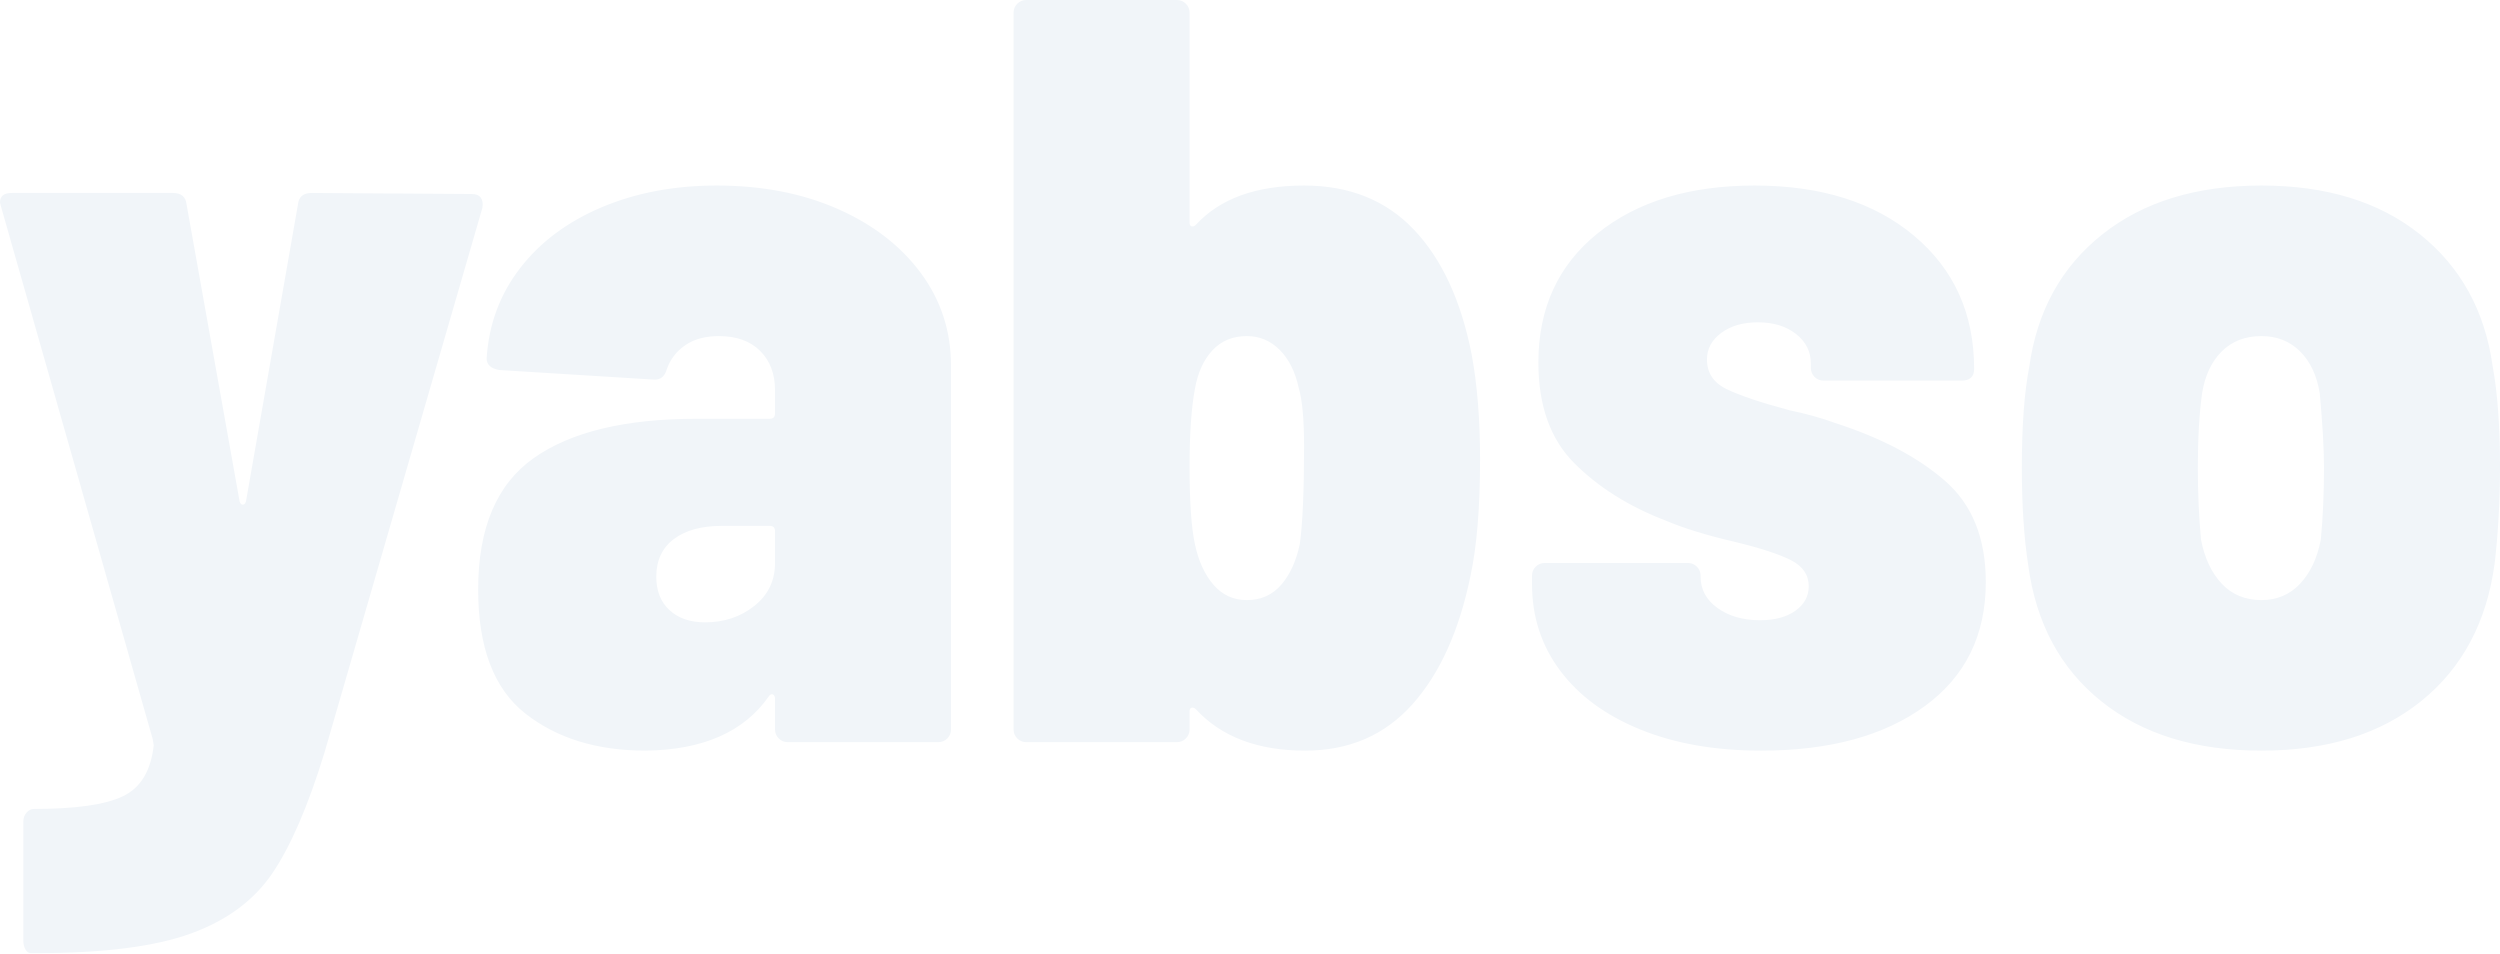
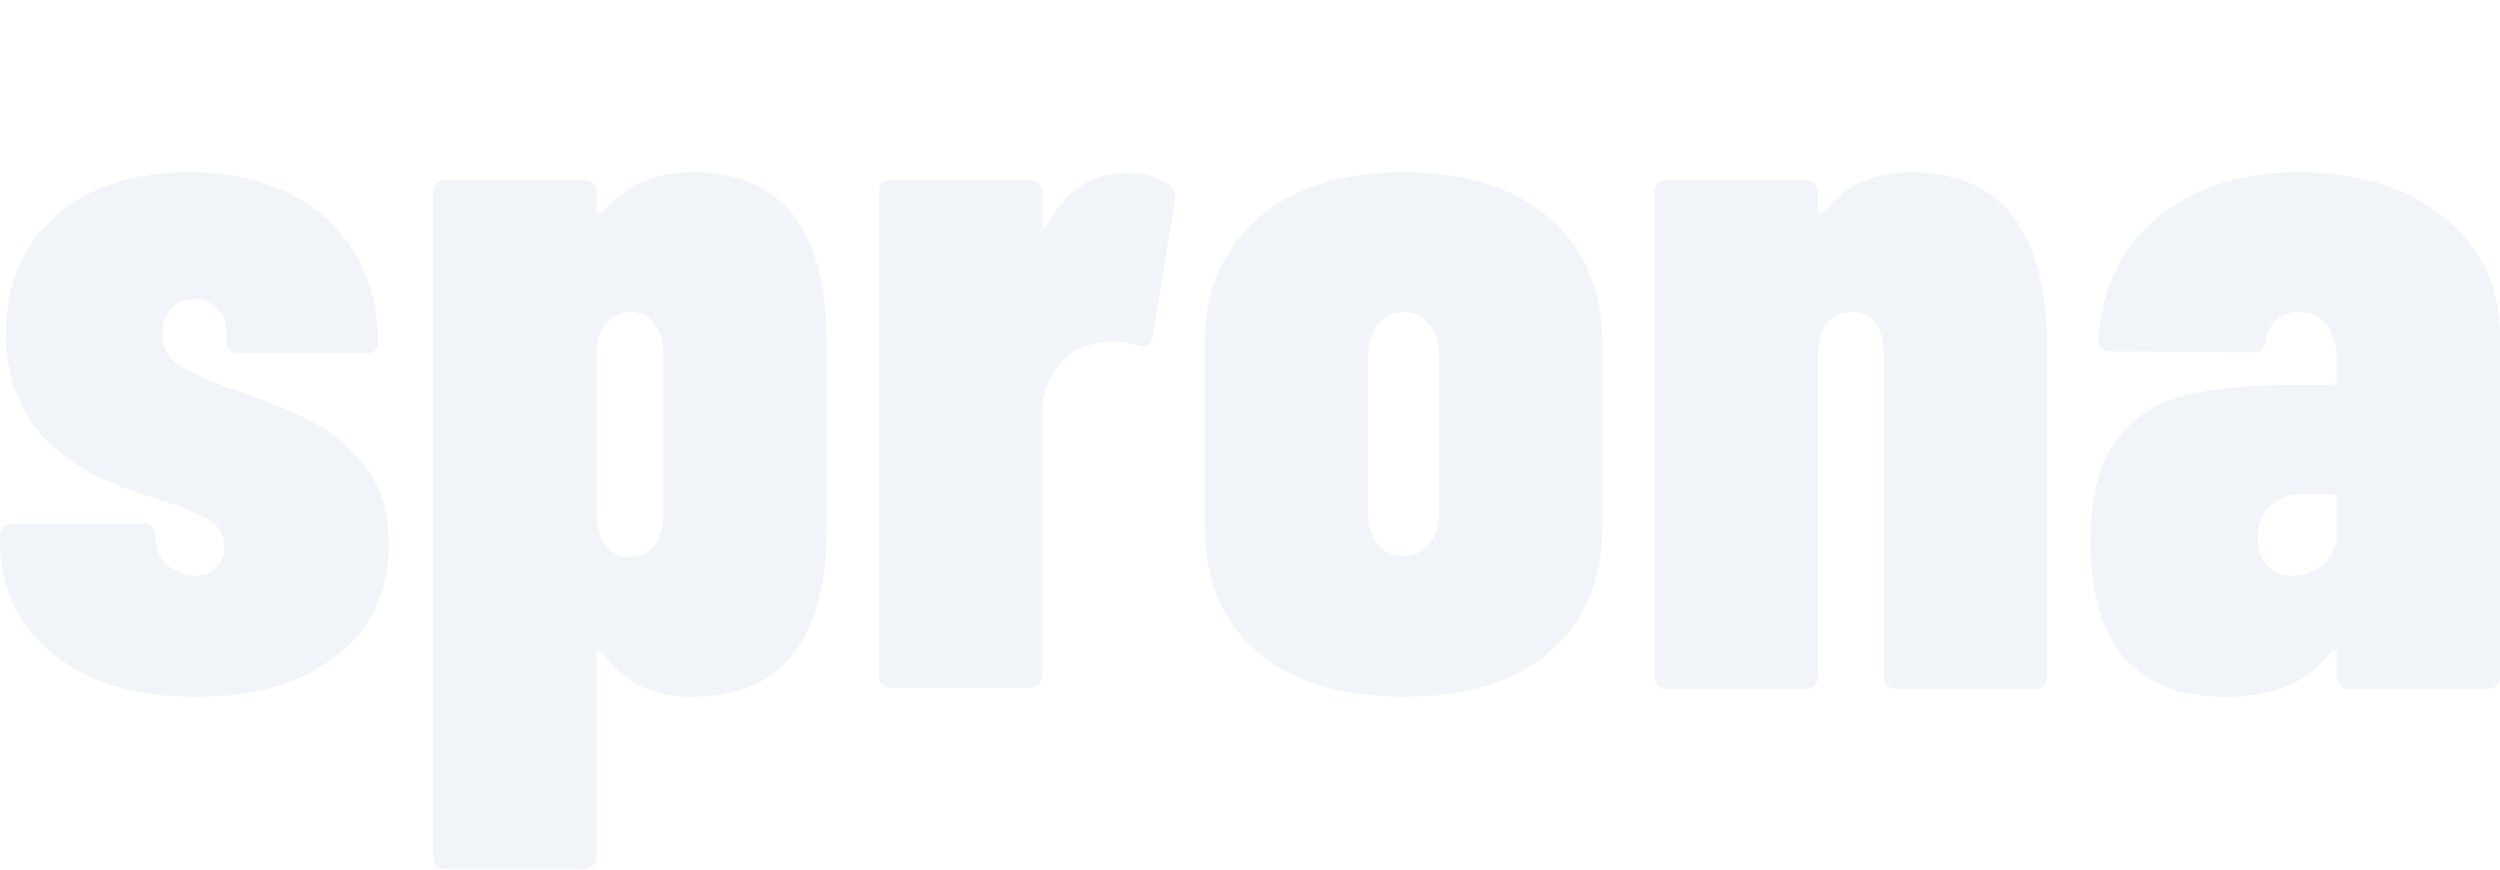
- <svg xmlns="http://www.w3.org/2000/svg" viewBox="13 -700 2358 899" width="2358" height="899" role="img" aria-label="sprona">
-   <path fill="#F1F5F9" d="M35 187V75Q35 70 38.0 66.5Q41 63 45 63Q104 63 129.0 51.0Q154 39 158 3L157 -3L14 -505L13 -509Q13 -518 24 -518H176Q188 -518 189 -507L239 -227Q240 -224 242.0 -224.0Q244 -224 245 -227L294 -507Q295 -518 307 -518L458 -517Q464 -517 466.5 -513.5Q469 -510 468 -504L319 10Q296 85 270.0 123.5Q244 162 193.0 180.5Q142 199 48 199H42Q39 199 37.0 195.5Q35 192 35 187ZM910.0 -355V-12Q910.0 -7 906.5 -3.5Q903.0 0 898.0 0H756.0Q751.0 0 747.5 -3.5Q744.0 -7 744.0 -12V-41Q744.0 -44 742.0 -45.0Q740.0 -46 738.0 -43Q703.0 7 622.0 8Q553.0 8 508.5 -27.0Q464.0 -62 464.0 -144Q464.0 -231 516.5 -268.0Q569.0 -305 670.0 -305H739.0Q744.0 -305 744.0 -310V-332Q744.0 -355 730.0 -369.0Q716.0 -383 691.0 -383Q672.0 -383 659.5 -374.5Q647.0 -366 642.0 -352Q639.0 -341 629.0 -342L484.0 -351Q472.0 -353 472.0 -362Q475.0 -410 503.5 -447.0Q532.0 -484 580.5 -504.5Q629.0 -525 689.0 -525Q753.0 -525 803.0 -503.0Q853.0 -481 881.5 -442.5Q910.0 -404 910.0 -355ZM744.0 -169V-199Q744.0 -204 739.0 -204H694.0Q665.0 -204 648.5 -191.5Q632.0 -179 632.0 -156Q632.0 -136 644.5 -124.5Q657.0 -113 678.0 -113Q705.0 -113 724.5 -128.5Q744.0 -144 744.0 -169ZM1409.0 -267Q1409.0 -199 1400.0 -157Q1384.0 -79 1345.0 -35.5Q1306.0 8 1244.0 8Q1177.0 8 1141.0 -31Q1139.0 -33 1137.0 -32.5Q1135.0 -32 1135.0 -29V-12Q1135.0 -7 1131.5 -3.5Q1128.0 0 1123.0 0H981.0Q976.0 0 972.5 -3.5Q969.0 -7 969.0 -12V-688Q969.0 -693 972.5 -696.5Q976.0 -700 981.0 -700H1123.0Q1128.0 -700 1131.5 -696.5Q1135.0 -693 1135.0 -688V-490Q1135.0 -487 1137.0 -486.5Q1139.0 -486 1141.0 -488Q1175.0 -525 1243.0 -525Q1307.0 -525 1346.5 -483.5Q1386.0 -442 1401.0 -366Q1409.0 -323 1409.0 -267ZM1238.0 -334Q1233.0 -357 1220.0 -370.0Q1207.0 -383 1189.0 -383Q1169.0 -383 1156.5 -369.5Q1144.0 -356 1140.0 -333Q1135.0 -306 1135.0 -260Q1135.0 -210 1140.0 -187Q1145.0 -163 1157.5 -148.5Q1170.0 -134 1189.0 -134Q1209.0 -134 1221.5 -148.5Q1234.0 -163 1239.0 -187Q1243.0 -216 1243.0 -279Q1243.0 -317 1238.0 -334ZM1458.0 -149V-157Q1458.0 -162 1461.5 -165.5Q1465.0 -169 1470.0 -169H1605.0Q1610.0 -169 1613.5 -165.5Q1617.0 -162 1617.0 -157V-156Q1617.0 -138 1633.0 -126.5Q1649.0 -115 1673.0 -115Q1694.0 -115 1706.5 -124.0Q1719.0 -133 1719.0 -147Q1719.0 -163 1702.5 -171.5Q1686.0 -180 1649.0 -189Q1610.0 -198 1584.0 -209Q1532.0 -229 1498.0 -263.0Q1464.0 -297 1464.0 -358Q1464.0 -435 1520.0 -480.0Q1576.0 -525 1668.0 -525Q1762.0 -525 1818.5 -477.5Q1875.0 -430 1875.0 -352Q1875.0 -341 1863.0 -341H1733.0Q1728.0 -341 1724.5 -344.5Q1721.0 -348 1721.0 -353V-357Q1721.0 -374 1707.0 -385.0Q1693.0 -396 1671.0 -396Q1650.0 -396 1636.5 -386.0Q1623.0 -376 1623.0 -361Q1623.0 -342 1641.5 -333.0Q1660.0 -324 1701.0 -313Q1725.0 -308 1744.0 -301Q1809.0 -280 1847.5 -246.5Q1886.0 -213 1886.0 -151Q1886.0 -76 1828.5 -34.0Q1771.0 8 1674.0 8Q1609.0 8 1560.0 -12.0Q1511.0 -32 1484.5 -67.5Q1458.0 -103 1458.0 -149ZM1926.0 -167Q1920.0 -206 1920.0 -259Q1920.0 -318 1927.0 -354Q1938.0 -433 1996.0 -479.0Q2054.0 -525 2146.0 -525Q2238.0 -525 2295.5 -479.0Q2353.0 -433 2364.0 -355Q2371.0 -317 2371.0 -260Q2371.0 -212 2366.0 -169Q2355.0 -86 2297.0 -39.0Q2239.0 8 2146.0 8Q2053.0 8 1995.0 -38.5Q1937.0 -85 1926.0 -167ZM2202.0 -191Q2205.0 -223 2205.0 -259Q2205.0 -285 2201.0 -329Q2197.0 -354 2182.5 -368.5Q2168.0 -383 2146.0 -383Q2123.0 -383 2108.5 -368.5Q2094.0 -354 2090.0 -329Q2086.0 -300 2086.0 -259Q2086.0 -223 2089.0 -191Q2094.0 -165 2108.5 -149.5Q2123.0 -134 2146.0 -134Q2168.0 -134 2182.5 -149.5Q2197.0 -165 2202.0 -191Z" />
+ <svg xmlns="http://www.w3.org/2000/svg" viewBox="18 -700 2540 883" width="2540" height="883" role="img" aria-label="sprona">
+   <path fill="#F1F5F9" d="M18 -150V-156Q18 -161 21.5 -164.5Q25 -168 30 -168H164Q169 -168 172.5 -164.5Q176 -161 176 -156V-154Q176 -136 188.5 -125.5Q201 -115 216 -115Q230 -115 238 -123.5Q246 -132 246 -145Q246 -163 229 -172.5Q212 -182 175 -194L153 -201Q24 -245 24 -361Q24 -437 75 -481Q126 -525 211 -525Q298 -525 350 -477.5Q402 -430 402 -352Q402 -341 390 -341H260Q255 -341 251.5 -344.5Q248 -348 248 -353V-361Q248 -377 239 -386.5Q230 -396 215 -396Q200 -396 191.5 -385.5Q183 -375 183 -361Q183 -339 203 -327Q223 -315 259 -303Q303 -288 335 -271.5Q367 -255 390 -224.5Q413 -194 413 -147Q413 -75 359.5 -33.5Q306 8 217 8Q126 8 72 -35.5Q18 -79 18 -150ZM858 -352V-165Q858 8 721 8Q663 8 630 -36Q628 -39 626 -38.5Q624 -38 624 -35V171Q624 176 620.5 179.5Q617 183 612 183H470Q465 183 461.5 179.5Q458 176 458 171V-505Q458 -510 461.5 -513.5Q465 -517 470 -517H612Q617 -517 620.5 -513.5Q624 -510 624 -505V-485Q624 -483 626 -483Q630 -483 636 -491Q669 -525 721 -525Q858 -525 858 -352ZM659 -383Q643 -383 633.5 -371Q624 -359 624 -339V-178Q624 -158 633.5 -146Q643 -134 659 -134Q674 -134 683 -146Q692 -158 692 -178V-339Q692 -359 683 -371Q674 -383 659 -383ZM1206 -513Q1213 -507 1212 -498L1189 -357Q1188 -346 1175 -349Q1161 -353 1150 -353Q1133 -353 1118 -347Q1100 -341 1088.5 -322Q1077 -303 1077 -280V-13Q1077 -8 1073.5 -4.5Q1070 -1 1065 -1H923Q918 -1 914.5 -4.5Q911 -8 911 -13V-505Q911 -510 914.5 -513.5Q918 -517 923 -517H1065Q1070 -517 1073.5 -513.5Q1077 -510 1077 -505V-473Q1077 -469 1078.5 -468.5Q1080 -468 1082 -471Q1109 -524 1163 -524Q1188 -524 1206 -513ZM1242 -165V-352Q1242 -430 1295.5 -477.5Q1349 -525 1444 -525Q1539 -525 1592.5 -478Q1646 -431 1646 -352V-165Q1646 -84 1593 -38Q1540 8 1444 8Q1348 8 1295 -38Q1242 -84 1242 -165ZM1480 -179V-339Q1480 -358 1470 -370.5Q1460 -383 1444 -383Q1428 -383 1418 -370.5Q1408 -358 1408 -339V-179Q1408 -159 1418 -147Q1428 -135 1444 -135Q1460 -135 1470 -147Q1480 -159 1480 -179ZM2098 -349V-12Q2098 -7 2094.5 -3.5Q2091 0 2086 0H1944Q1939 0 1935.5 -3.5Q1932 -7 1932 -12V-338Q1932 -383 1900 -383Q1883 -383 1874 -371Q1865 -359 1865 -337V-12Q1865 -7 1861.5 -3.5Q1858 0 1853 0H1711Q1706 0 1702.5 -3.5Q1699 -7 1699 -12V-505Q1699 -510 1702.5 -513.5Q1706 -517 1711 -517H1853Q1858 -517 1861.5 -513.5Q1865 -510 1865 -505V-485Q1865 -483 1867 -483Q1871 -483 1875 -489Q1905 -525 1959 -525Q2030 -525 2064 -479Q2098 -433 2098 -349ZM2558 -358V-12Q2558 -7 2554.5 -3.5Q2551 0 2546 0H2404Q2399 0 2395.5 -3.5Q2392 -7 2392 -12V-36Q2392 -39 2390 -39.5Q2388 -40 2386 -37Q2352 8 2280 8Q2142 8 2142 -149Q2142 -216 2167 -251Q2192 -286 2235.5 -297.5Q2279 -309 2347 -309H2387Q2392 -309 2392 -314V-338Q2392 -358 2381 -370.5Q2370 -383 2353 -383Q2340 -383 2331.5 -375.5Q2323 -368 2320 -354Q2319 -342 2308 -342L2162 -343Q2150 -343 2150 -355Q2155 -434 2210.5 -479.5Q2266 -525 2353 -525Q2445 -525 2501.5 -479Q2558 -433 2558 -358ZM2392 -156V-193Q2392 -198 2387 -198H2357Q2337 -198 2324.5 -186Q2312 -174 2312 -154Q2312 -135 2322 -125Q2332 -115 2347 -115Q2364 -115 2378 -126.5Q2392 -138 2392 -156Z" />
</svg>
